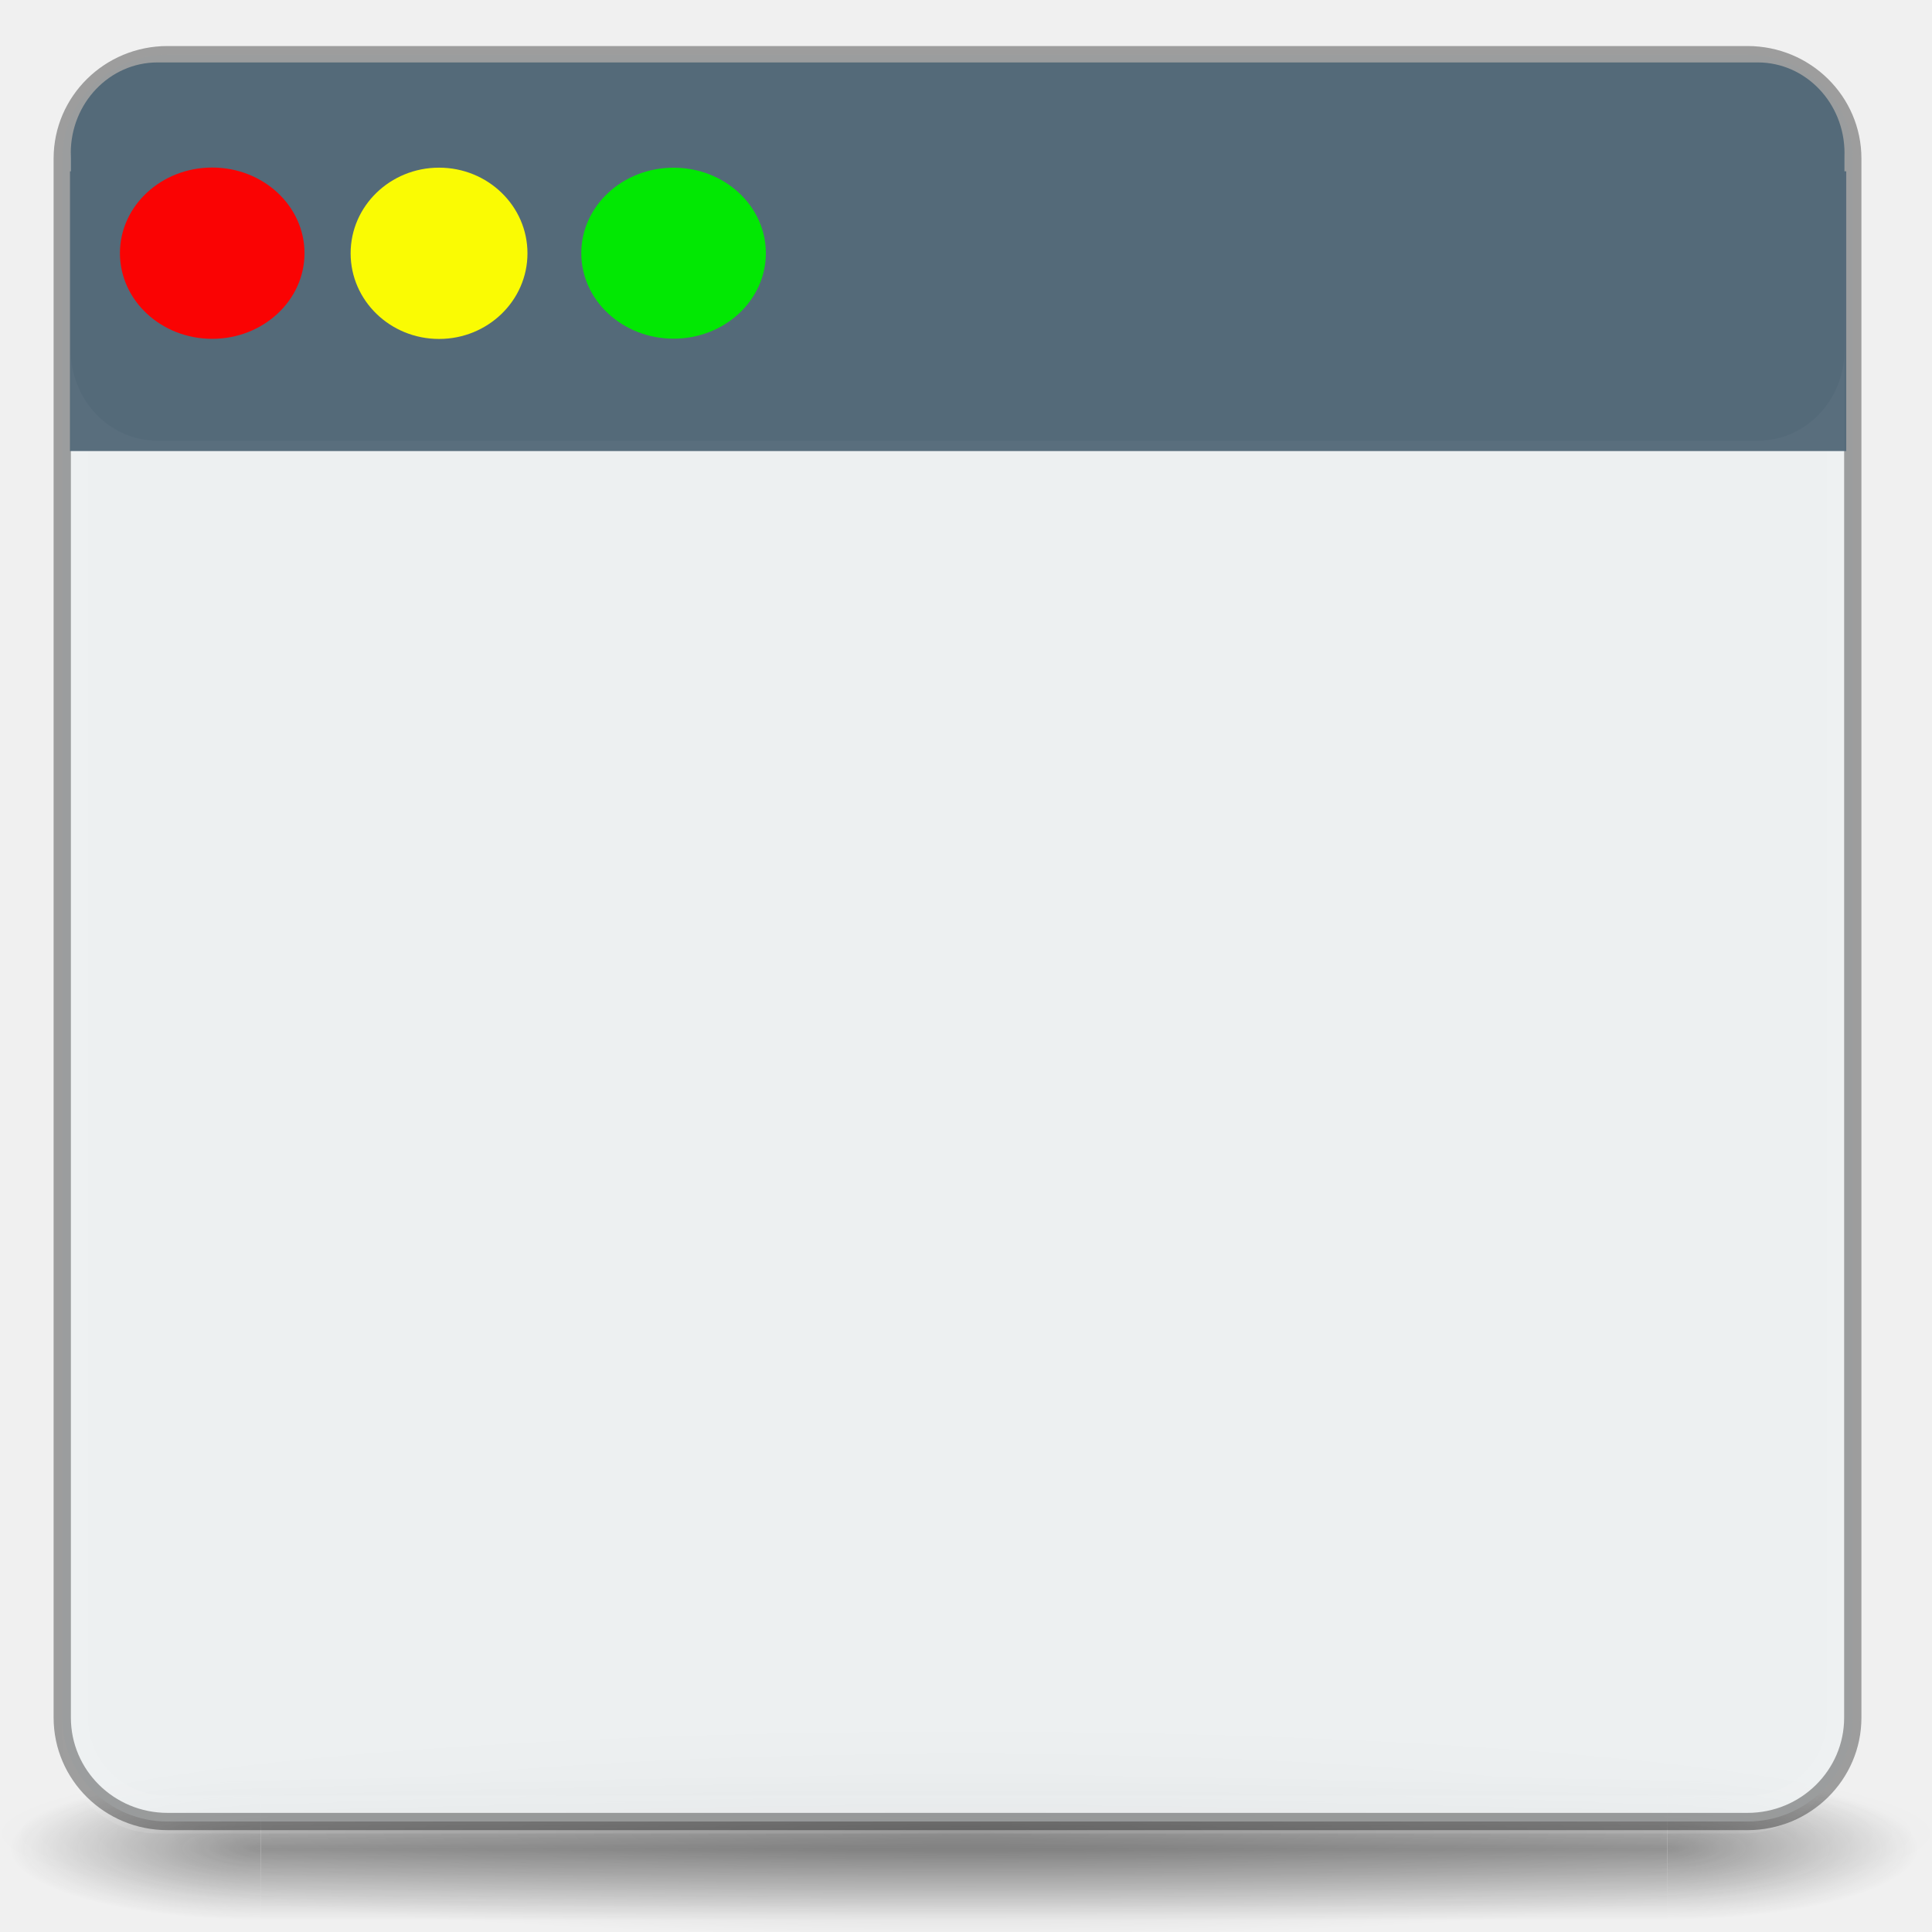
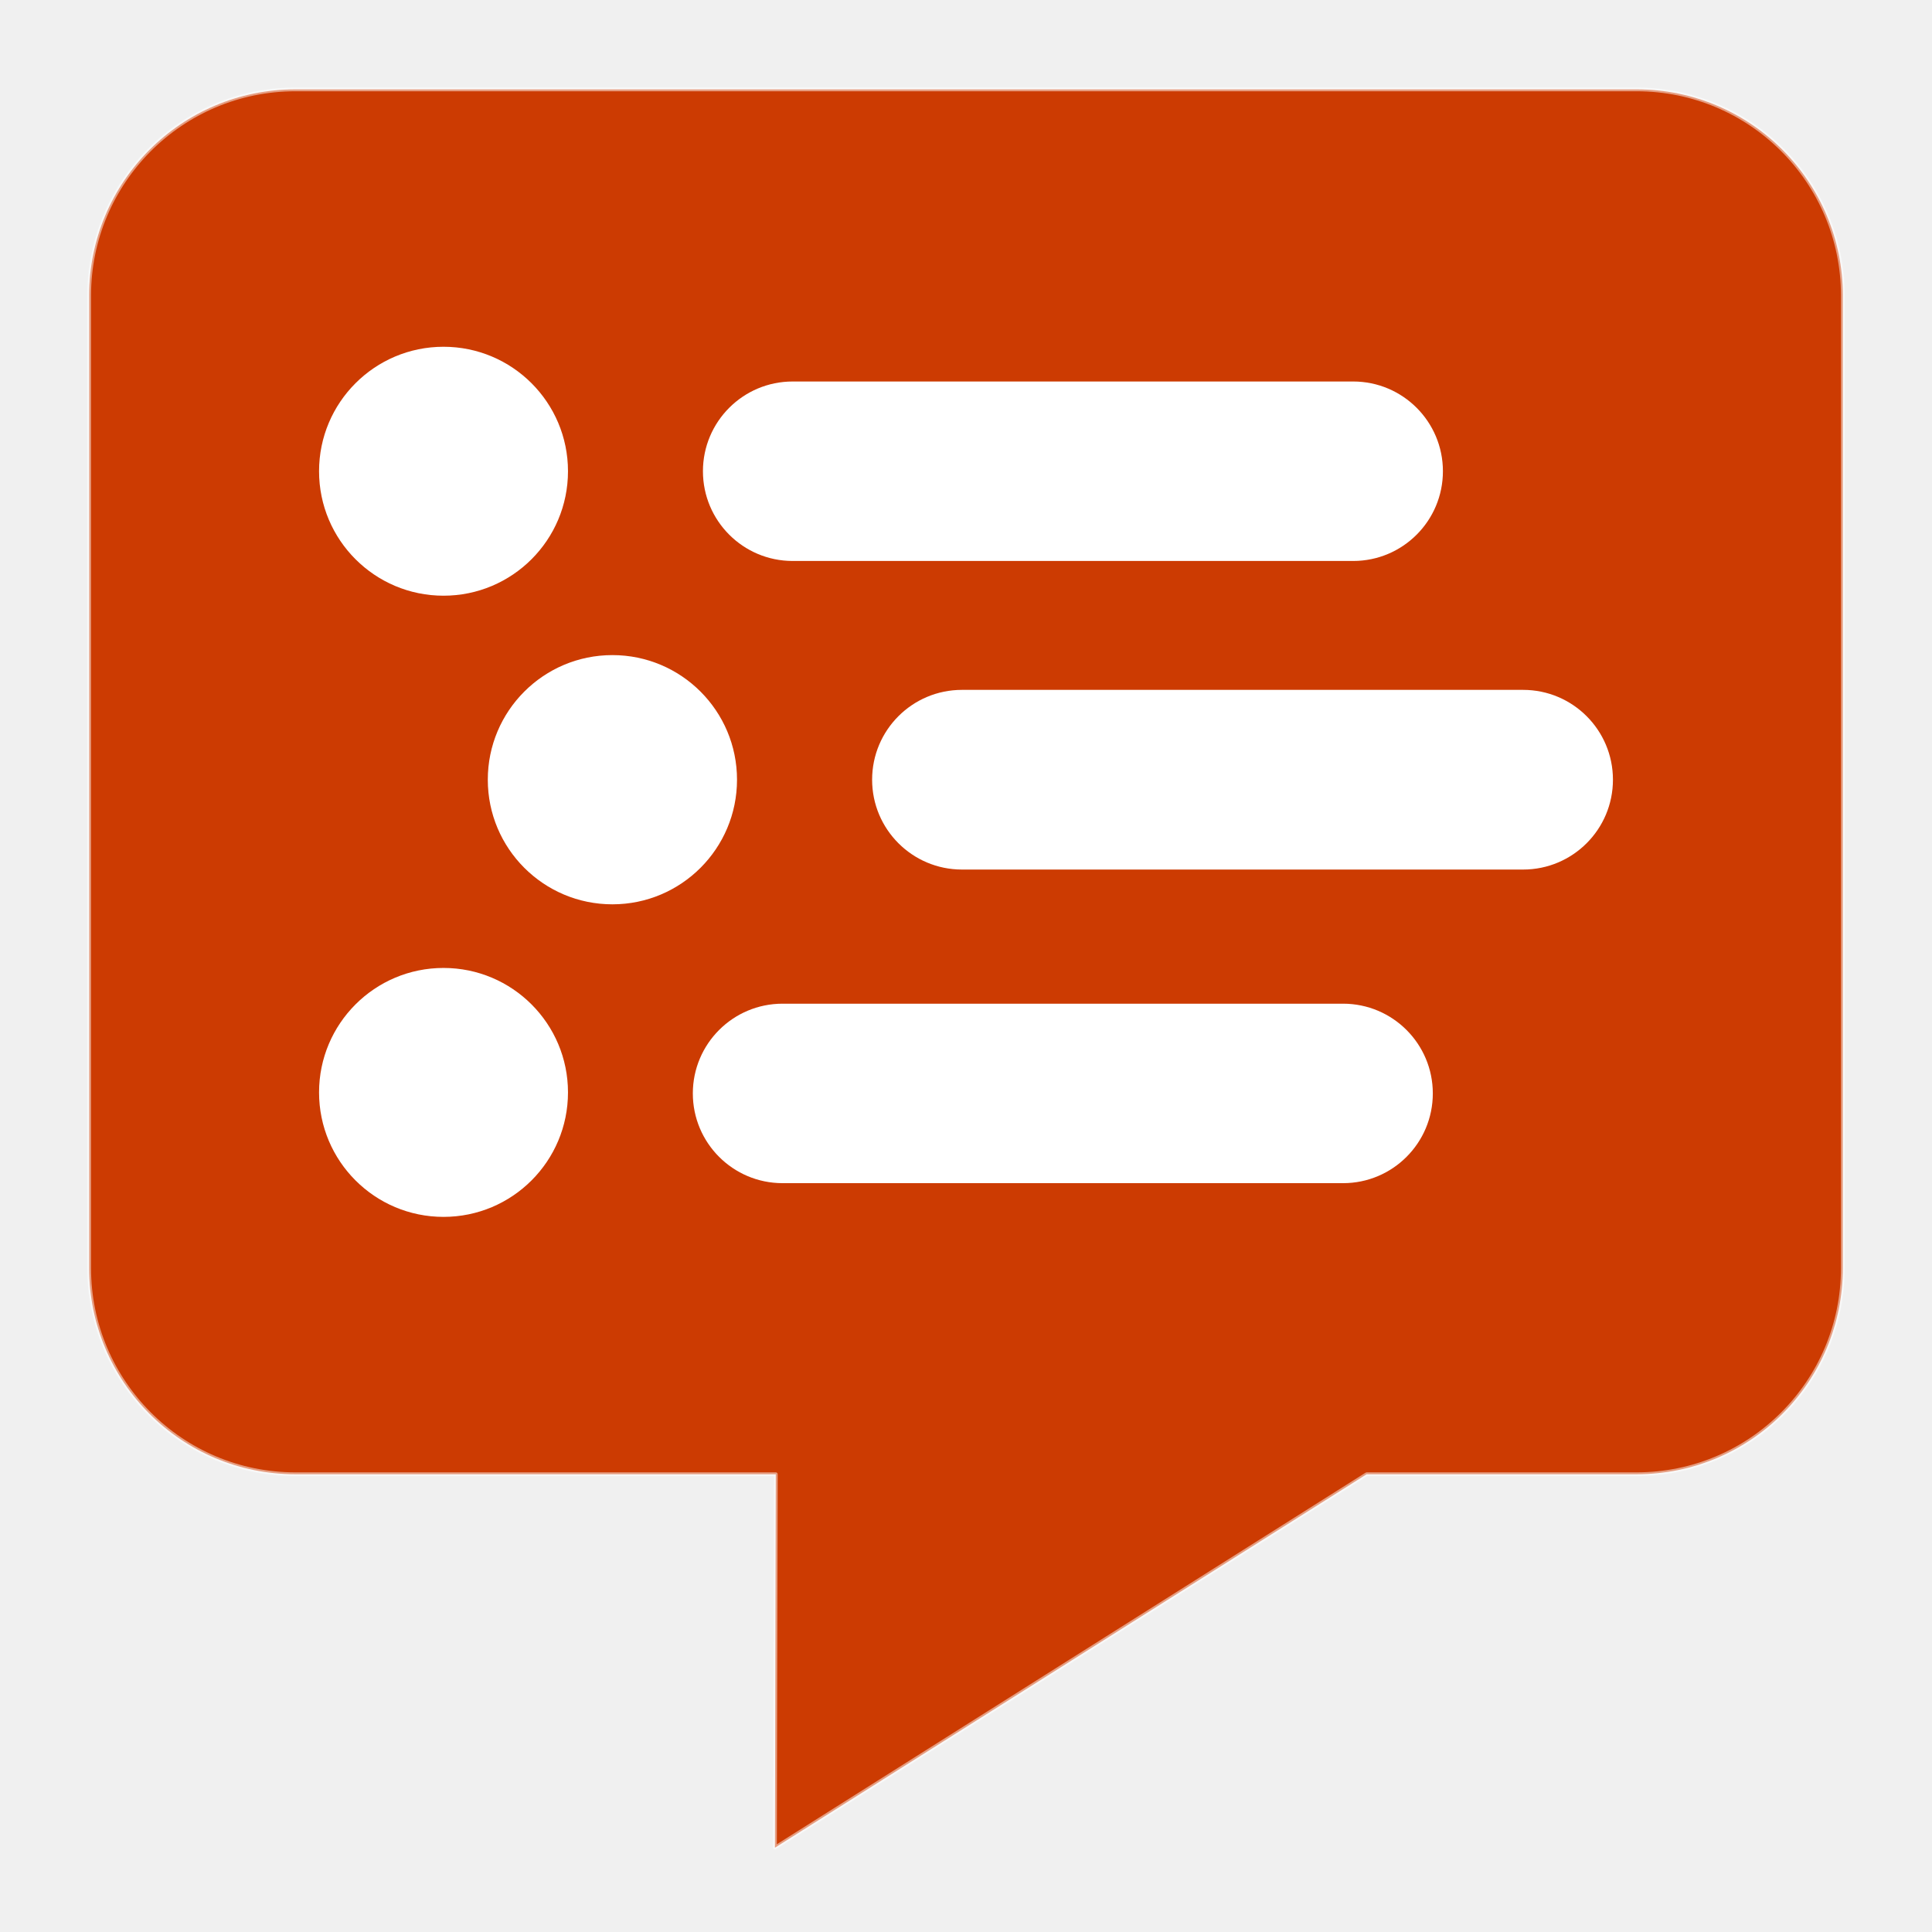
- <svg xmlns="http://www.w3.org/2000/svg" xmlns:xlink="http://www.w3.org/1999/xlink" version="1.1" width="64" height="64" id="svg3130">
-   <defs id="defs3132">
-     <linearGradient id="linearGradient5769">
-       <stop offset="0" style="stop-color:#ffffff;stop-opacity:1" id="stop5771" />
-       <stop offset="0" style="stop-color:#ffffff;stop-opacity:0.235" id="stop5773" />
-       <stop offset="1" style="stop-color:#ffffff;stop-opacity:0.157" id="stop5775" />
-       <stop offset="1" style="stop-color:#ffffff;stop-opacity:0.392" id="stop5777" />
-     </linearGradient>
-     <linearGradient id="linearGradient5736">
-       <stop offset="0" style="stop-color:#586e75;stop-opacity:1" id="stop5738" />
-       <stop offset="1" style="stop-color:#073642;stop-opacity:1" id="stop5740" />
-     </linearGradient>
-     <linearGradient id="linearGradient4337">
-       <stop offset="0" style="stop-color:#fdf6e3;stop-opacity:1" id="stop4339" />
-       <stop offset="1" style="stop-color:#eee8d5;stop-opacity:1" id="stop4341" />
-     </linearGradient>
-     <linearGradient x1="41.453" y1="-3.75" x2="41.453" y2="42.06" id="linearGradient4277-0" xlink:href="#linearGradient5769" gradientUnits="userSpaceOnUse" gradientTransform="matrix(1.432432,0,0,1.135135,-0.37882,10.25677)" />
-     <linearGradient x1="25.132" y1="0.985" x2="25.132" y2="47.013" id="linearGradient4285-6" xlink:href="#linearGradient4337" gradientUnits="userSpaceOnUse" gradientTransform="matrix(1.571425,0,0,0.9560468,-3.7142,13.08819)" />
-     <radialGradient cx="19.534" cy="40.43" r="23.93" fx="19.534" fy="40.43" id="radialGradient4291-0" xlink:href="#radialGradient3109-470-9-6" gradientUnits="userSpaceOnUse" gradientTransform="matrix(1.002956,1.769214e-7,-1.4743171e-8,0.0835781,14.40734,56.6209)" />
-     <radialGradient cx="62.625" cy="4.625" r="10.625" id="radialGradient3109-470-9-6" gradientUnits="userSpaceOnUse" gradientTransform="matrix(1.129412,0,0,0.2823525,-58.72941,19.69412)">
-       <stop id="stop5165-6-1" style="stop-color:#000000;stop-opacity:1" offset="0" />
-       <stop id="stop5167-3-5" style="stop-color:#000000;stop-opacity:0" offset="1" />
-     </radialGradient>
-     <linearGradient xlink:href="#linearGradient5736" id="linearGradient5857" gradientUnits="userSpaceOnUse" gradientTransform="matrix(1.516382,0.4032233,-0.248599,0.9208726,3.95455,0.187118)" x1="17.234" y1="-1.663" x2="26.343" y2="54.478" />
-     <linearGradient y2="47.013" x2="25.132" y1="0.985" x1="25.132" gradientTransform="matrix(1.571425,0,0,0.9560468,-5.7142,12.90359)" gradientUnits="userSpaceOnUse" id="linearGradient4523" xlink:href="#linearGradient5736" />
-     <linearGradient y2="42.06" x2="41.453" y1="-3.75" x1="41.453" gradientTransform="matrix(1.432432,0,0,1.135135,-4.37882,8.25677)" gradientUnits="userSpaceOnUse" id="linearGradient4677" xlink:href="#linearGradient5769" />
-     <radialGradient gradientTransform="matrix(0.2487194,0,0,0.07817047,4.951023,45.72137)" gradientUnits="userSpaceOnUse" xlink:href="#linearGradient3820-7-2-1" id="radialGradient3025-3" fy="186.171" fx="99.157" r="62.769" cy="186.171" cx="99.157" />
-     <linearGradient id="linearGradient3820-7-2-1">
-       <stop offset="0" style="stop-color:#3d3d3d;stop-opacity:1" id="stop3822-2-6-3" />
-       <stop offset="0.5" style="stop-color:#686868;stop-opacity:0.498" id="stop3864-8-7-7" />
-       <stop offset="1" style="stop-color:#686868;stop-opacity:0" id="stop3824-1-2-5" />
-     </linearGradient>
-     <linearGradient gradientTransform="matrix(1.059851,0,0,1.05893,-46.00269,13.30072)" gradientUnits="userSpaceOnUse" xlink:href="#linearGradient4011" id="linearGradient3019-3" y2="44.341" x2="71.204" y1="6.238" x1="71.204" />
-     <linearGradient id="linearGradient4011">
-       <stop offset="0" style="stop-color:#ffffff;stop-opacity:1" id="stop4013" />
-       <stop offset="0.508" style="stop-color:#ffffff;stop-opacity:0.235" id="stop4015" />
-       <stop offset="0.835" style="stop-color:#ffffff;stop-opacity:0.157" id="stop4017" />
-       <stop offset="1" style="stop-color:#ffffff;stop-opacity:0.392" id="stop4019" />
-     </linearGradient>
-     <linearGradient x1="167.983" y1="6.833" x2="167.983" y2="61.692" id="linearGradient3012-1" xlink:href="#linearGradient5803-2-1" gradientUnits="userSpaceOnUse" gradientTransform="matrix(0.7148167,0,0,0.7141959,-85.30647,16.43655)" />
-     <linearGradient id="linearGradient5803-2-1">
-       <stop id="stop5805-1-6" style="stop-color:#fff5ef;stop-opacity:1" offset="0" />
-       <stop id="stop5807-6-6" style="stop-color:#fef8dd;stop-opacity:1" offset="1" />
-     </linearGradient>
-     <radialGradient gradientTransform="matrix(0.9127923,0,0,0.09636322,35.67744,51.72663)" gradientUnits="userSpaceOnUse" xlink:href="#linearGradient5071-7-3-2" id="radialGradient4111" fy="93.468" fx="-4.029" r="35.338" cy="93.468" cx="-4.029" />
-     <linearGradient id="linearGradient5071-7-3-2">
-       <stop offset="0" style="stop-color:#000000;stop-opacity:1" id="stop5073-2-9-5" />
-       <stop offset="1" style="stop-color:#000000;stop-opacity:0" id="stop5075-2-1-5" />
-     </linearGradient>
-     <radialGradient gradientTransform="matrix(2.003784,0,0,1.4,27.98813,-17.4)" gradientUnits="userSpaceOnUse" xlink:href="#linearGradient3688-166-749-5" id="radialGradient4093" fy="43.5" fx="4.993" r="2.5" cy="43.5" cx="4.993" />
-     <linearGradient id="linearGradient3688-166-749-5">
-       <stop offset="0" style="stop-color:#181818;stop-opacity:1" id="stop2883-0" />
-       <stop offset="1" style="stop-color:#181818;stop-opacity:0" id="stop2885-5" />
-     </linearGradient>
-     <radialGradient gradientTransform="matrix(2.003784,0,0,1.4,-20.01187,-104.4)" gradientUnits="userSpaceOnUse" xlink:href="#linearGradient3688-166-749-5" id="radialGradient4095" fy="43.5" fx="4.993" r="2.5" cy="43.5" cx="4.993" />
-     <linearGradient gradientUnits="userSpaceOnUse" xlink:href="#linearGradient3702-501-757-0" id="linearGradient4097" y2="39.999" x2="25.058" y1="47.028" x1="25.058" />
-     <linearGradient id="linearGradient3702-501-757-0">
-       <stop offset="0" style="stop-color:#181818;stop-opacity:0" id="stop2895-0" />
-       <stop offset="0.5" style="stop-color:#181818;stop-opacity:1" id="stop2897-2" />
-       <stop offset="1" style="stop-color:#181818;stop-opacity:0" id="stop2899-6" />
-     </linearGradient>
-     <linearGradient gradientTransform="matrix(1.575708,0,0,1.549257,-6.325198,-5.393675)" gradientUnits="userSpaceOnUse" xlink:href="#linearGradient3924" id="linearGradient4136" y2="43" x2="24" y1="5" x1="24" />
-     <linearGradient id="linearGradient3924">
-       <stop offset="0" style="stop-color:#ffffff;stop-opacity:1" id="stop3926" />
-       <stop offset="0.063" style="stop-color:#ffffff;stop-opacity:0.235" id="stop3928" />
-       <stop offset="0.951" style="stop-color:#ffffff;stop-opacity:0.157" id="stop3930" />
-       <stop offset="1" style="stop-color:#ffffff;stop-opacity:0.392" id="stop3932" />
-     </linearGradient>
-     <linearGradient gradientTransform="matrix(1.57194,0,0,1.551145,-6.007882,-6.152285)" gradientUnits="userSpaceOnUse" xlink:href="#linearGradient3924" id="linearGradient4136-3" y2="43" x2="24" y1="5" x1="24" />
-   </defs>
-   <path d="m 64.256,60.733 a 32.256,3.405 0 0 1 -64.513,0 32.256,3.405 0 1 1 64.513,0 z" id="path3041" style="color:#000000;display:inline;overflow:visible;visibility:visible;opacity:0.2;fill:url(#radialGradient4111);fill-opacity:1;fill-rule:nonzero;stroke:none;stroke-width:1;marker:none;enable-background:accumulate" />
-   <g transform="matrix(1.580713,0,0,0.5251728,-6.001997,38.91536)" id="g2036" style="display:inline">
-     <g transform="matrix(1.052632,0,0,1.285713,-1.263158,-13.42854)" id="g3712" style="opacity:0.4">
-       <rect width="5" height="7" x="38" y="40" id="rect2801" style="fill:url(#radialGradient4093);fill-opacity:1;stroke:none" />
-       <rect width="5" height="7" x="-10" y="-47" transform="scale(-1,-1)" id="rect3696" style="fill:url(#radialGradient4095);fill-opacity:1;stroke:none" />
-       <rect width="28" height="7" x="10" y="40" id="rect3700" style="fill:url(#linearGradient4097);fill-opacity:1;stroke:none" />
+ <svg xmlns="http://www.w3.org/2000/svg" xmlns:ns1="http://inkpad.envoza.com/svg_extensions" height="512pt" viewBox="0,0,512,512" width="512pt" version="1.1">
+   <defs />
+   <g id="Bubble" ns1:layerName="Bubble">
+     <path ns1:shadowOffset="0" ns1:shadowColor="#d3c5e8" ns1:shadowOpacity="0.804721" ns1:shadowAngle="1.52357" d="M559.05+209.613L559.05+209.613C559.485+209.613+559.838+209.966+559.838+210.401L559.838+211.19C559.838+211.625+559.485+211.978+559.05+211.978L559.05+211.978C558.614+211.978+558.261+211.625+558.261+211.19L558.261+210.401C558.261+209.966+558.614+209.613+559.05+209.613Z" fill="#cc3b02" opacity="1" ns1:shadowRadius="21" />
+     <path d="M-40.475+266.685L-36.859+266.685C-36.735+266.685-36.633+266.786-36.633+266.911L-36.633+266.911C-36.633+267.035-36.735+267.137-36.859+267.137L-40.475+267.137C-40.6+267.137-40.701+267.035-40.701+266.911L-40.701+266.911C-40.701+266.786-40.6+266.685-40.475+266.685Z" opacity="1" fill="#ffffff" />
+     <path stroke="#ffffff" stroke-width="1" ns1:shadowRadius="5" ns1:shadowOpacity="0.5" fill="#cc3b02" ns1:shadowAngle="0.802333" stroke-linejoin="round" opacity="1" d="M78.287+23.688C48.097+23.688+23.626+48.159+23.626+78.349L23.626+336.026C23.626+366.216+48.097+390.687+78.287+390.687L205.594+390.687L205.367+489.656L362.174+390.687L433.713+390.687C463.903+390.687+488.374+366.216+488.374+336.026L488.374+209.173L488.374+78.349C488.374+48.159+463.903+23.688+433.713+23.688L78.287+23.688Z" ns1:shadowOffset="5" stroke-opacity="0.5" ns1:shadowColor="#000000" />
+   </g>
+   <g id="lines" ns1:layerName="lines">
+     <g ns1:shadowOffset="5" ns1:shadowRadius="8" ns1:shadowOpacity="0.5" ns1:shadowAngle="0.860019" ns1:shadowColor="#000000" opacity="1">
+       <g opacity="1">
+         <path d="M210.066+101.101L358.606+101.101C371.74+101.101+382.387+111.748+382.387+124.882L382.387+124.882C382.387+138.015+371.74+148.663+358.606+148.663L210.066+148.663C196.933+148.663+186.286+138.015+186.286+124.882L186.286+124.882C186.286+111.748+196.933+101.101+210.066+101.101Z" opacity="1" fill="#ffffff" />
+         <path d="M84.553+124.882C84.553+106.664+99.321+91.896+117.538+91.896C135.755+91.896+150.523+106.664+150.523+124.882C150.523+143.099+135.755+157.867+117.538+157.867C99.321+157.867+84.553+143.099+84.553+124.882Z" opacity="1" fill="#ffffff" />
+       </g>
+       <g opacity="1">
+         <path d="M254.929+182.823L403.639+182.823C416.788+182.823+427.447+193.482+427.447+206.631L427.447+206.631C427.447+219.78+416.788+230.44+403.639+230.44L254.929+230.44C241.78+230.44+231.12+219.78+231.12+206.631L231.12+206.631C231.12+193.482+241.78+182.823+254.929+182.823Z" opacity="1" fill="#ffffff" />
+         <path d="M129.271+206.631C129.271+188.393+144.056+173.608+162.294+173.608C180.532+173.608+195.317+188.393+195.317+206.631C195.317+224.869+180.532+239.654+162.294+239.654C144.056+239.654+129.271+224.869+129.271+206.631Z" opacity="1" fill="#ffffff" />
+       </g>
+       <path d="M207.389+265.988L355.929+265.988C369.062+265.988+379.71+276.635+379.71+289.769L379.71+289.769C379.71+302.903+369.062+313.55+355.929+313.55L207.389+313.55C194.255+313.55+183.608+302.903+183.608+289.769L183.608+289.769C183.608+276.635+194.255+265.988+207.389+265.988Z" opacity="1" fill="#ffffff" />
+       <path d="M84.553+289.501C84.553+271.284+99.321+256.516+117.538+256.516C135.755+256.516+150.523+271.284+150.523+289.501C150.523+307.718+135.755+322.486+117.538+322.486C99.321+322.486+84.553+307.718+84.553+289.501Z" opacity="1" fill="#ffffff" />
    </g>
  </g>
-   <rect width="58.301" height="57.322" rx="2.886" ry="2.838" x="2.341" y="3.127" id="rect6741-7" style="opacity:0.3;fill:none;stroke:url(#linearGradient4136);stroke-width:0.572;stroke-linecap:round;stroke-linejoin:round;stroke-miterlimit:4;stroke-dasharray:none;stroke-dashoffset:0;stroke-opacity:1" />
-   <rect width="59.314" height="58.529" rx="3.487" ry="3.44" x="2.062" y="1.811" id="rect5505-21-3-5" style="color:#000000;display:inline;overflow:visible;visibility:visible;opacity:0.9;fill:#ecf0f1;fill-opacity:1;fill-rule:nonzero;stroke:none;stroke-width:1;marker:none;enable-background:accumulate" />
-   <rect width="58.162" height="57.392" rx="2.879" ry="2.841" x="2.638" y="2.379" id="rect6741-7-6" style="opacity:0.3;fill:none;stroke:url(#linearGradient4136-3);stroke-width:0.572;stroke-linecap:round;stroke-linejoin:round;stroke-miterlimit:4;stroke-dasharray:none;stroke-dashoffset:0;stroke-opacity:1" />
-   <rect width="59.314" height="58.529" rx="3.487" ry="3.44" x="2.062" y="1.811" id="rect5505-21-3-1-2" style="color:#000000;display:inline;overflow:visible;visibility:visible;opacity:0.7;fill:none;stroke:#000000;stroke-width:0.572;stroke-linecap:round;stroke-linejoin:round;stroke-miterlimit:4;stroke-dasharray:none;stroke-dashoffset:0;stroke-opacity:0.496;marker:none;enable-background:accumulate" />
-   <rect width="58.758" height="12.531" rx="2.874" ry="3.005" x="2.344" y="2.068" id="rect5505-21-3-5-3" style="color:#000000;display:inline;overflow:visible;visibility:visible;opacity:1;fill:#546a79;fill-opacity:1;fill-rule:nonzero;stroke:none;stroke-width:1;marker:none;enable-background:accumulate" />
-   <rect style="opacity:0.97;fill:#546a79;fill-opacity:1;fill-rule:nonzero;stroke:none;stroke-width:1.712;stroke-miterlimit:4;stroke-dasharray:none;stroke-opacity:0.496" id="rect4199" width="58.841" height="9.267" x="2.318" y="5.675" rx="0" ry="0" />
-   <ellipse style="opacity:0.97;fill:#ff0000;fill-opacity:1;fill-rule:nonzero;stroke:none;stroke-width:1.712;stroke-miterlimit:4;stroke-dasharray:none;stroke-opacity:0.496" id="path4203" cx="7.03" cy="8.387" rx="3.057" ry="2.837" />
-   <ellipse style="opacity:0.97;fill:#ffff00;fill-opacity:1;fill-rule:nonzero;stroke:none;stroke-width:1.712;stroke-miterlimit:4;stroke-dasharray:none;stroke-opacity:0.496" id="path4207" cx="14.544" cy="8.391" rx="2.929" ry="2.837" />
-   <ellipse style="opacity:0.97;fill:#00eb00;fill-opacity:1;fill-rule:nonzero;stroke:none;stroke-width:1.712;stroke-miterlimit:4;stroke-dasharray:none;stroke-opacity:0.496" id="path4209" cx="22.313" cy="8.387" rx="3.057" ry="2.832" />
</svg>
